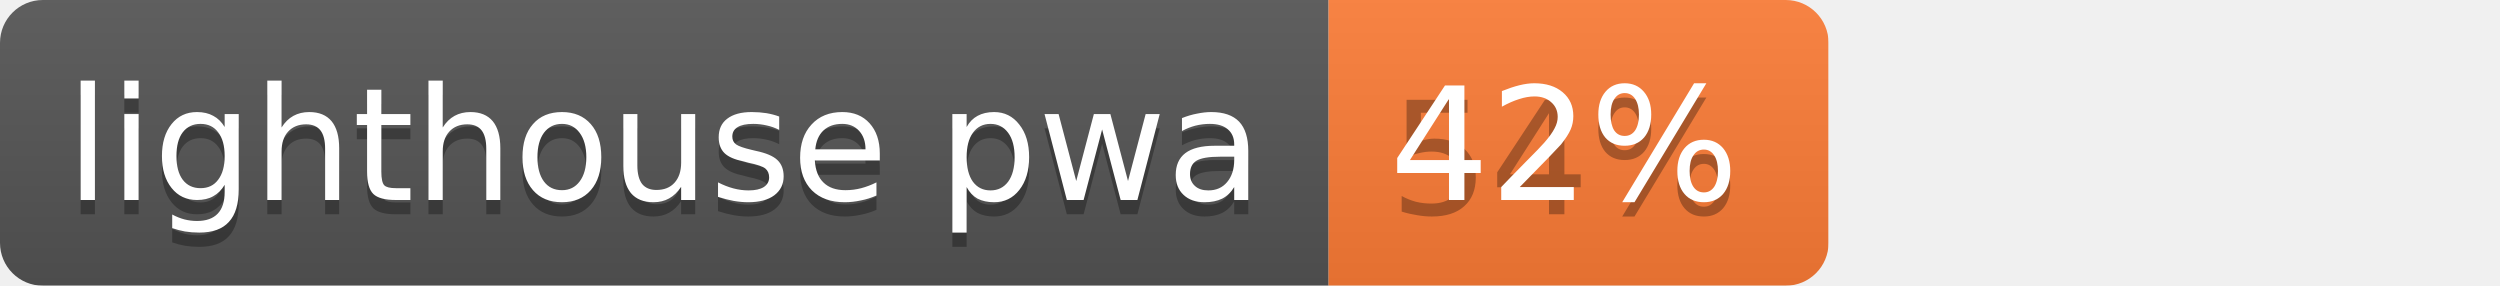
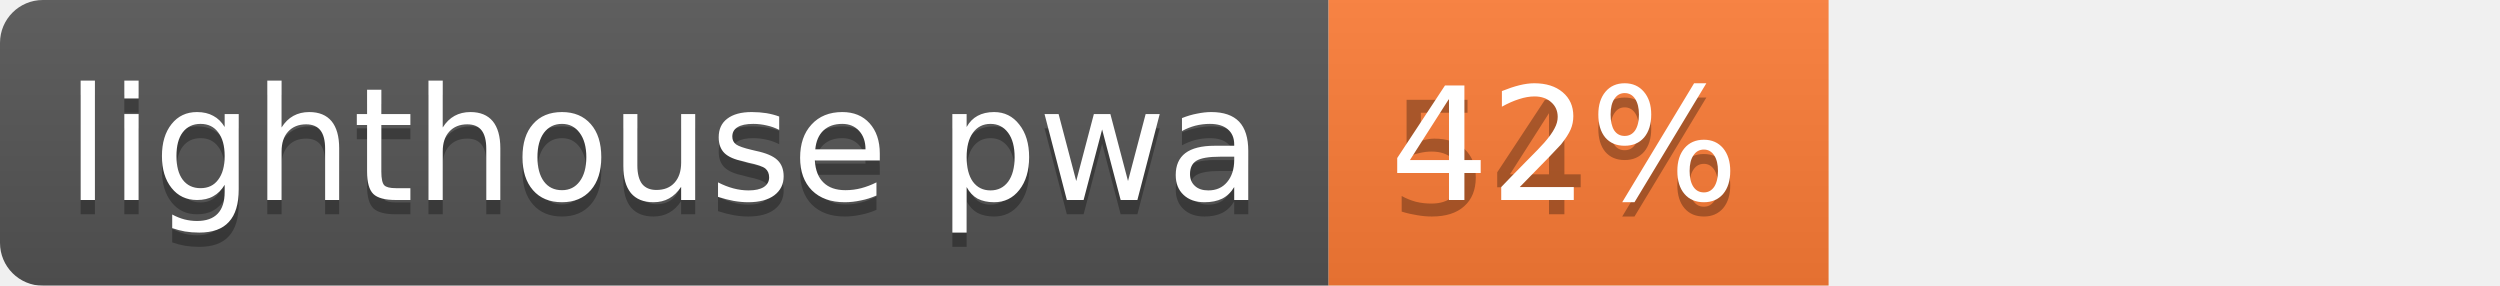
<svg xmlns="http://www.w3.org/2000/svg" width="175" height="20">
  <linearGradient id="b" x2="0" y2="100%">
    <stop offset="0" stop-color="#bbb" stop-opacity=".1" />
    <stop offset="1" stop-opacity=".1" />
  </linearGradient>
  <mask id="a">
-     <rect width="128" height="20" rx="3" fill="#fff" />
+     <rect width="175" height="20" rx="3" fill="#fff" />
  </mask>
  <g mask="url(#a)">
    <path fill="#555" d="M0 0h93v20H0z" />
    <path fill="#fe7d37" d="M93 0h35v20H93z" />
    <path fill="url(#b)" d="M0 0h128v20H0z" />
  </g>
  <g fill="#fff" text-anchor="middle" font-family="DejaVu Sans,Verdana,Geneva,sans-serif" font-size="11">
    <text x="46.5" y="15" fill="#010101" fill-opacity=".3">lighthouse pwa</text>
    <text x="46.5" y="14">lighthouse pwa</text>
    <text x="109.5" y="15" fill="#010101" fill-opacity=".3">54%</text>
    <text x="109.5" y="14">42%</text>
  </g>
</svg>
